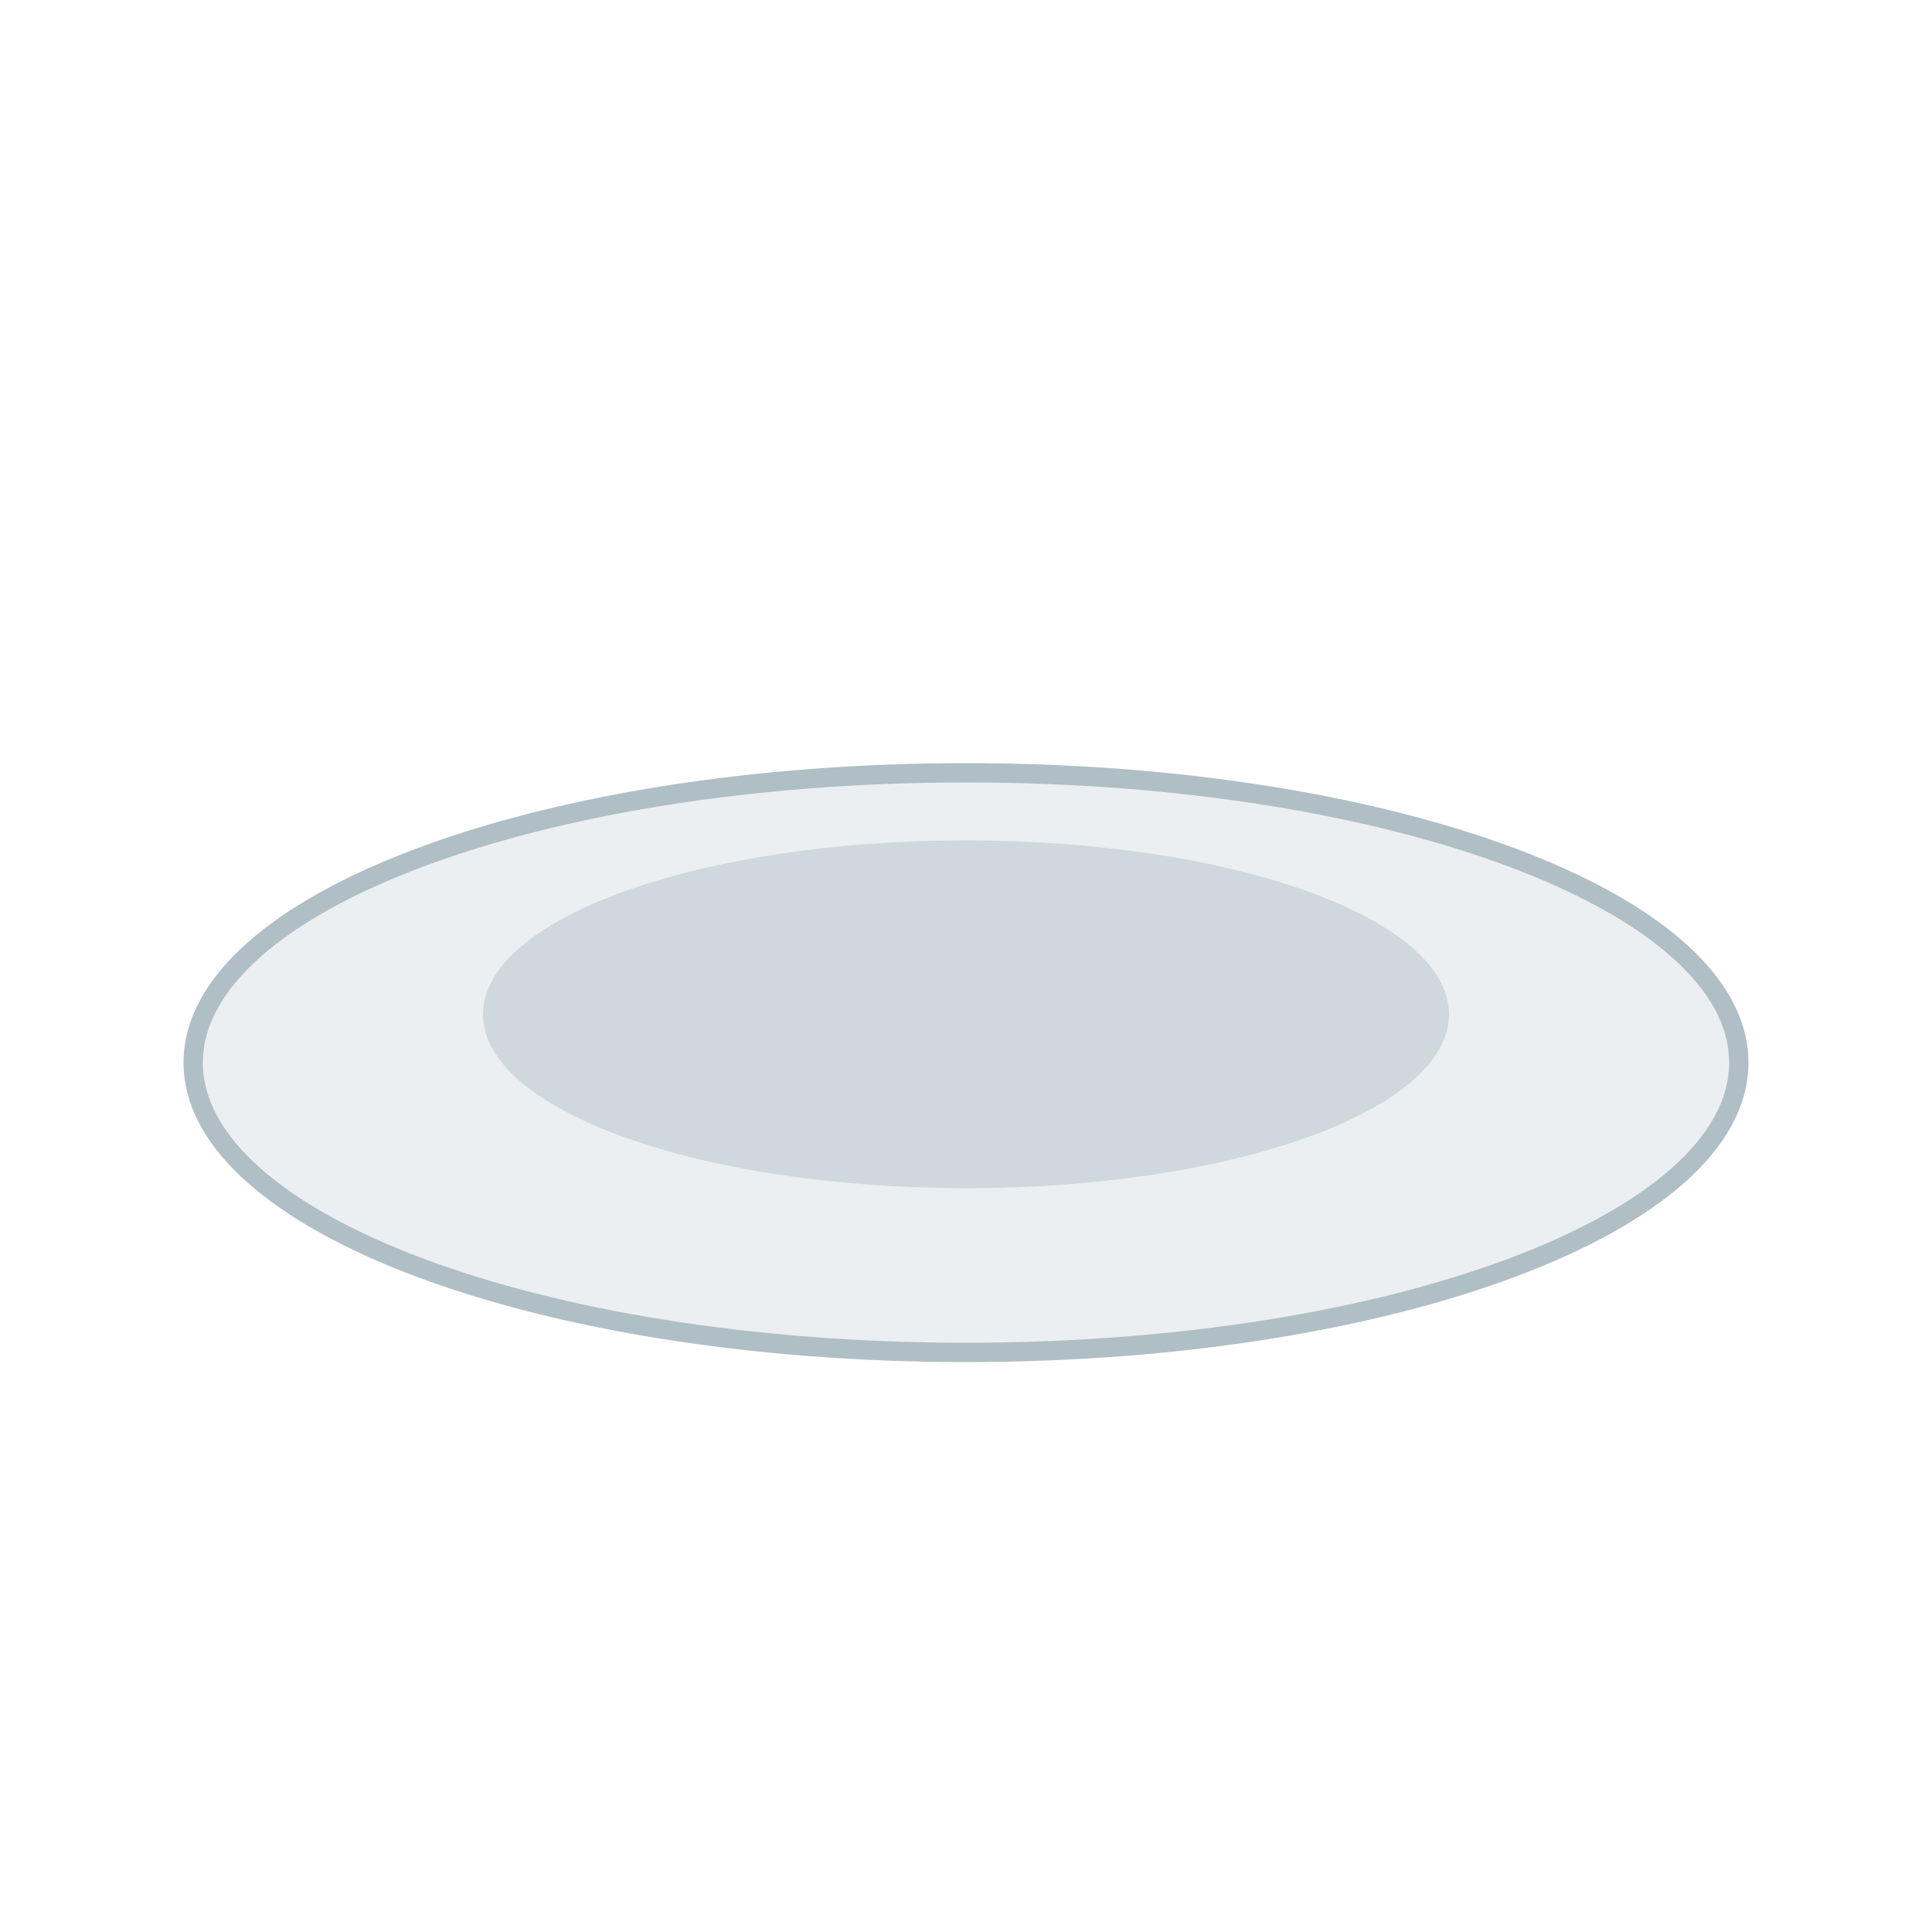
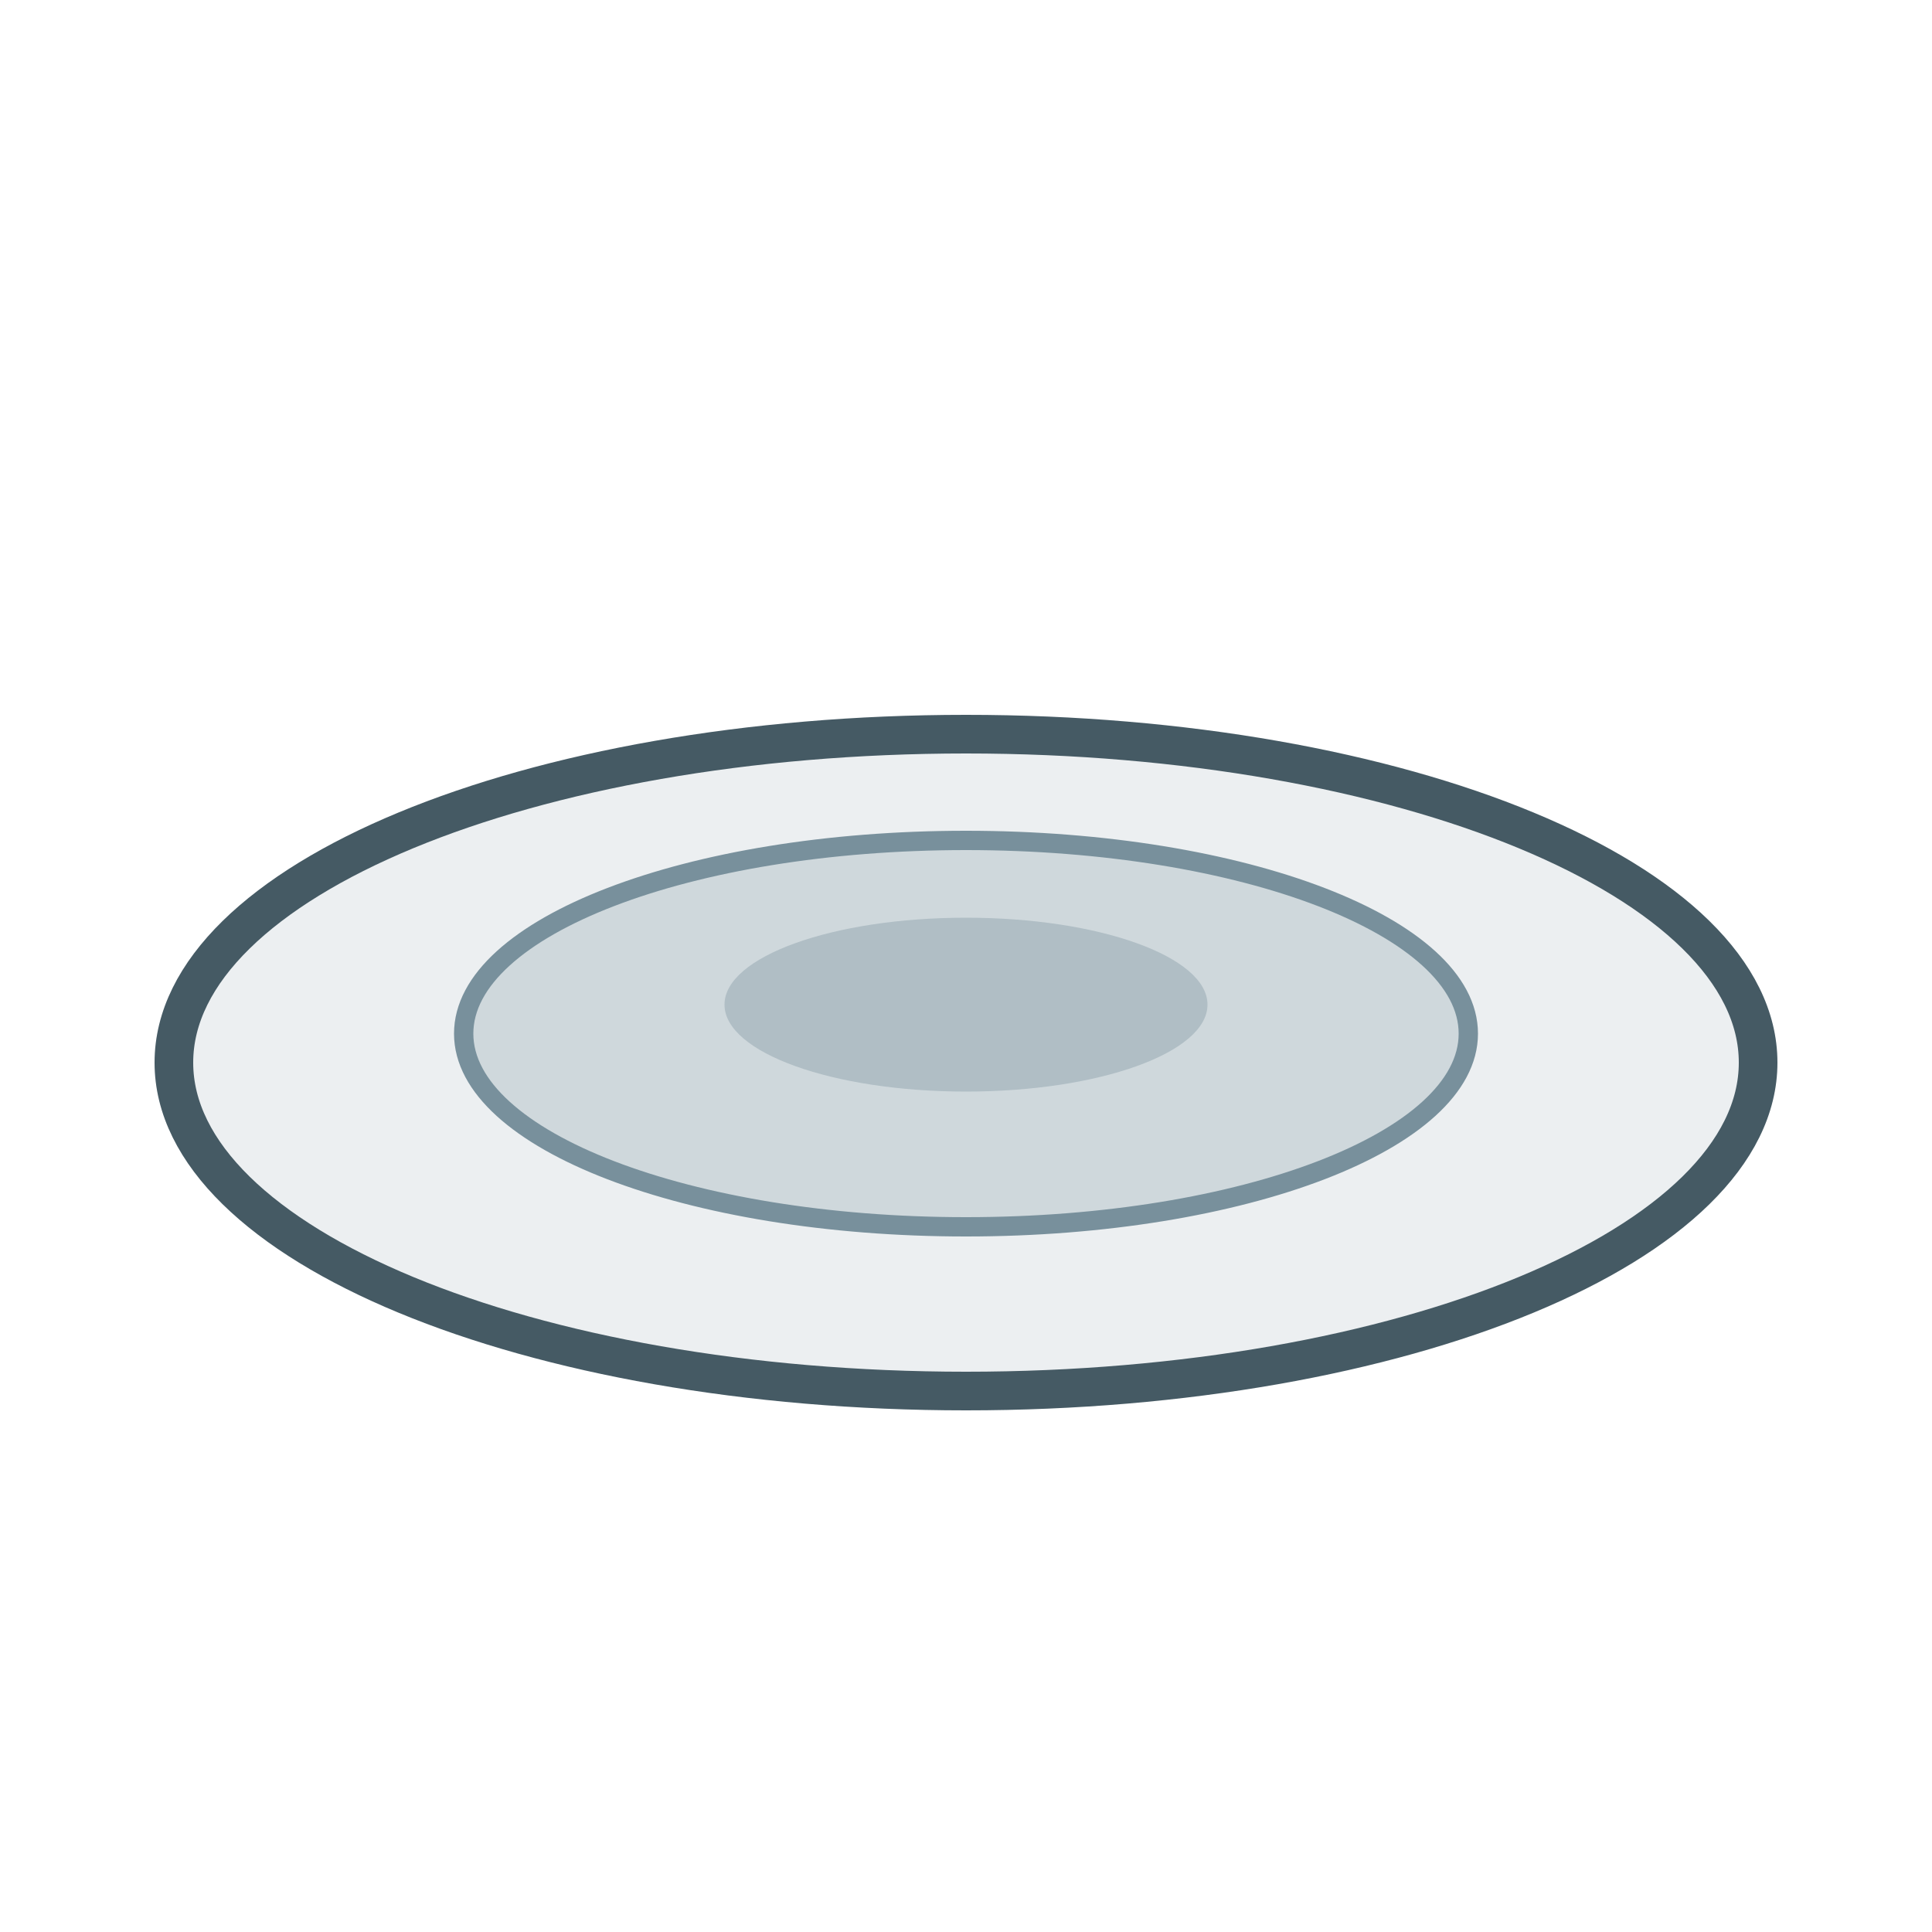
<svg xmlns="http://www.w3.org/2000/svg" viewBox="0 0 200 200">
-   <ellipse cx="100" cy="110" rx="80" ry="30" fill="#ECEFF1" stroke="#B0BEC5" stroke-width="2" />
-   <ellipse cx="100" cy="105" rx="50" ry="18" fill="#CFD8DC" />
+   <ellipse cx="100" cy="110" rx="82" ry="34" fill="#ECEFF1" stroke="#455A64" stroke-width="4" />
+   <ellipse cx="100" cy="107" rx="52" ry="20" fill="#CFD8DC" stroke="#78909C" stroke-width="2" />
+   <ellipse cx="100" cy="104" rx="25" ry="9" fill="#B0BEC5" />
</svg>
